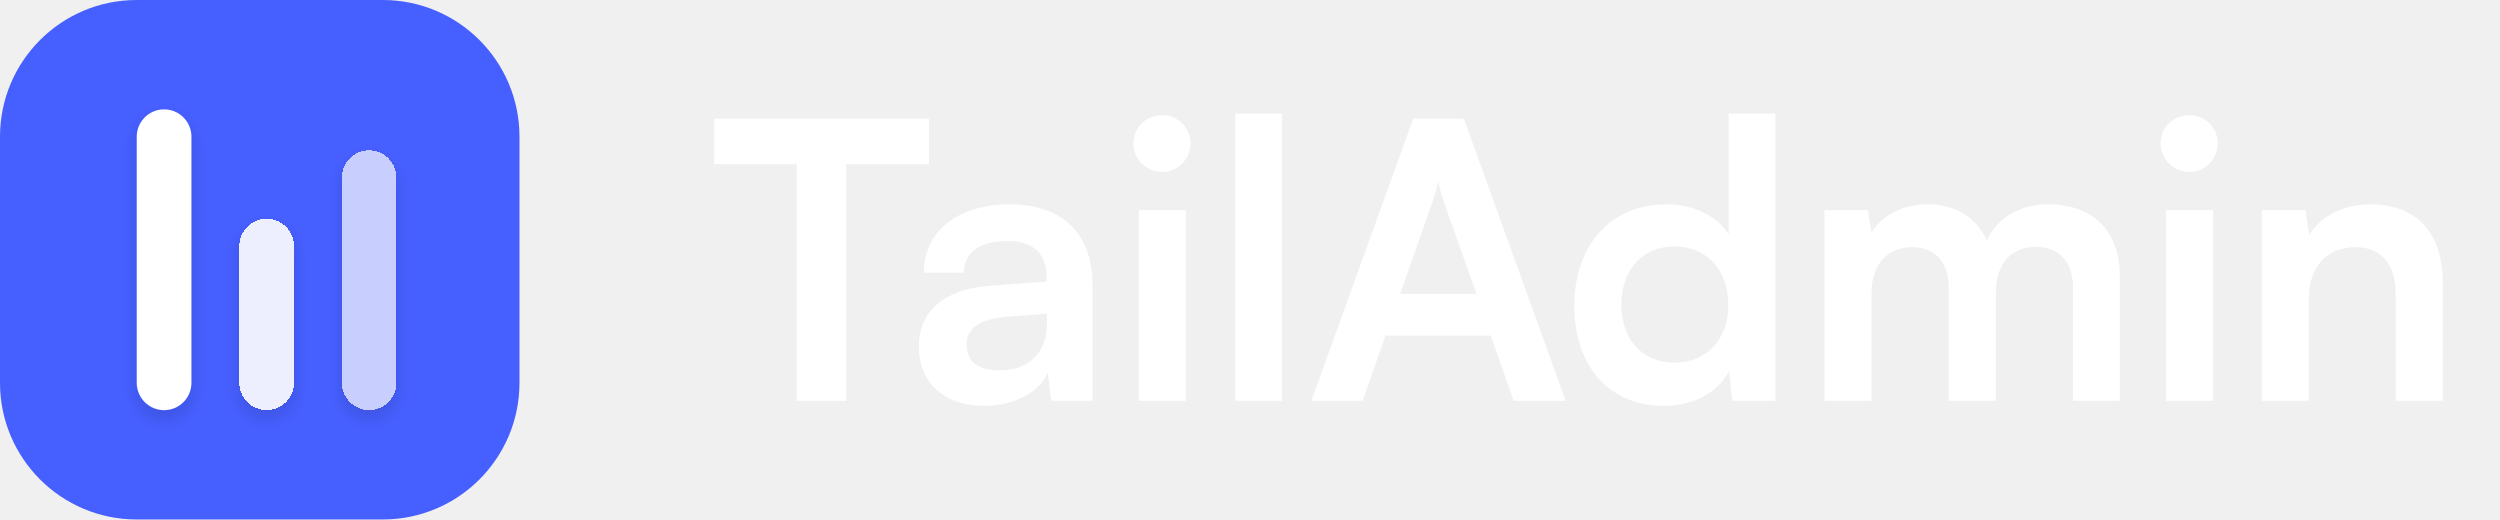
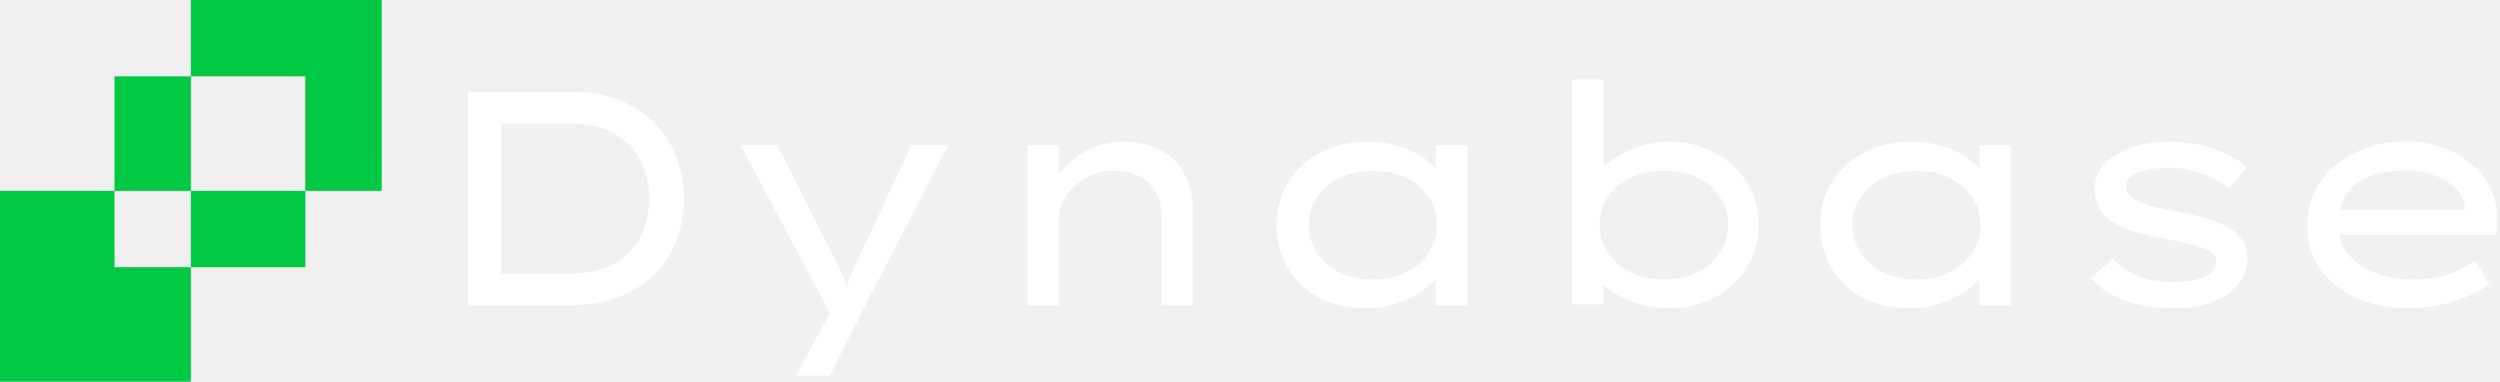
- <svg xmlns="http://www.w3.org/2000/svg" width="154" height="32" viewBox="0 0 154 32" fill="none">
-   <path d="M0 8.421C0 3.77 3.77 0 8.421 0H23.579C28.23 0 32 3.77 32 8.421V23.579C32 28.23 28.23 32 23.579 32H8.421C3.77 32 0 28.23 0 23.579V8.421Z" fill="#465FFF" />
-   <g filter="url(#filter0_d_1608_324)">
-     <path d="M8.424 8.422C8.424 7.491 9.178 6.737 10.108 6.737C11.038 6.737 11.792 7.491 11.792 8.422V23.579C11.792 24.51 11.038 25.264 10.108 25.264C9.178 25.264 8.424 24.51 8.424 23.579V8.422Z" fill="white" />
-   </g>
-   <g filter="url(#filter1_d_1608_324)">
-     <path d="M14.742 15.157C14.742 14.227 15.496 13.473 16.426 13.473C17.357 13.473 18.111 14.227 18.111 15.157V23.578C18.111 24.508 17.357 25.262 16.426 25.262C15.496 25.262 14.742 24.508 14.742 23.578V15.157Z" fill="white" fill-opacity="0.9" shape-rendering="crispEdges" />
-   </g>
-   <g filter="url(#filter2_d_1608_324)">
-     <path d="M21.055 10.946C21.055 10.016 21.809 9.262 22.739 9.262C23.669 9.262 24.423 10.016 24.423 10.946V23.578C24.423 24.508 23.669 25.262 22.739 25.262C21.809 25.262 21.055 24.508 21.055 23.578V10.946Z" fill="white" fill-opacity="0.7" shape-rendering="crispEdges" />
-   </g>
-   <path d="M44 10.115H49.089V24.691H52.132V10.115H57.221V7.309H44V10.115Z" fill="white" />
-   <path d="M60.617 25C62.448 25 64.042 24.168 64.541 22.955L64.755 24.691H67.299V17.558C67.299 14.3 65.349 12.588 62.187 12.588C59.001 12.588 56.908 14.252 56.908 16.797H59.381C59.381 15.56 60.332 14.847 62.044 14.847C63.518 14.847 64.47 15.489 64.47 17.082V17.343L60.95 17.605C58.168 17.819 56.599 19.174 56.599 21.338C56.599 23.549 58.121 25 60.617 25ZM61.569 22.812C60.261 22.812 59.547 22.289 59.547 21.219C59.547 20.268 60.237 19.674 62.044 19.507L64.493 19.317V19.935C64.493 21.742 63.352 22.812 61.569 22.812Z" fill="white" />
-   <path d="M71.6 10.591C72.551 10.591 73.335 9.806 73.335 8.831C73.335 7.856 72.551 7.095 71.6 7.095C70.601 7.095 69.816 7.856 69.816 8.831C69.816 9.806 70.601 10.591 71.6 10.591ZM70.149 24.691H73.05V12.944H70.149V24.691Z" fill="white" />
-   <path d="M78.972 24.691V7H76.095V24.691H78.972Z" fill="white" />
-   <path d="M83.941 24.691L85.344 20.672H91.835L93.238 24.691H96.448L90.171 7.309H87.056L80.778 24.691H83.941ZM88.221 12.493C88.387 12.017 88.53 11.494 88.601 11.161C88.649 11.518 88.815 12.041 88.958 12.493L90.955 18.104H86.247L88.221 12.493Z" fill="white" />
-   <path d="M102.493 25C104.276 25 105.798 24.215 106.511 22.86L106.701 24.691H109.364V7H106.487V14.443C105.75 13.277 104.3 12.588 102.659 12.588C99.116 12.588 96.976 15.203 96.976 18.865C96.976 22.503 99.092 25 102.493 25ZM103.135 22.337C101.113 22.337 99.877 20.863 99.877 18.77C99.877 16.678 101.113 15.18 103.135 15.18C105.156 15.18 106.464 16.654 106.464 18.77C106.464 20.886 105.156 22.337 103.135 22.337Z" fill="white" />
-   <path d="M115.289 24.691V18.033C115.289 16.131 116.406 15.227 117.785 15.227C119.164 15.227 120.044 16.107 120.044 17.748V24.691H122.945V18.033C122.945 16.107 124.015 15.203 125.418 15.203C126.797 15.203 127.701 16.083 127.701 17.771V24.691H130.578V17.011C130.578 14.3 129.008 12.588 126.155 12.588C124.372 12.588 122.993 13.468 122.398 14.823C121.78 13.468 120.543 12.588 118.76 12.588C117.072 12.588 115.883 13.349 115.289 14.324L115.051 12.944H112.388V24.691H115.289Z" fill="white" />
-   <path d="M134.876 10.591C135.827 10.591 136.612 9.806 136.612 8.831C136.612 7.856 135.827 7.095 134.876 7.095C133.877 7.095 133.093 7.856 133.093 8.831C133.093 9.806 133.877 10.591 134.876 10.591ZM133.426 24.691H136.327V12.944H133.426V24.691Z" fill="white" />
-   <path d="M142.225 24.691V18.366C142.225 16.464 143.318 15.227 145.102 15.227C146.6 15.227 147.575 16.178 147.575 18.152V24.691H150.476V17.462C150.476 14.419 148.954 12.588 146.005 12.588C144.412 12.588 142.985 13.277 142.248 14.466L142.011 12.944H139.324V24.691H142.225Z" fill="white" />
-   <defs>
-     <filter id="filter0_d_1608_324" x="7.424" y="6.237" width="5.368" height="20.526" filterUnits="userSpaceOnUse" color-interpolation-filters="sRGB">
-       <feFlood flood-opacity="0" result="BackgroundImageFix" />
-       <feColorMatrix in="SourceAlpha" type="matrix" values="0 0 0 0 0 0 0 0 0 0 0 0 0 0 0 0 0 0 127 0" result="hardAlpha" />
-       <feOffset dy="0.5" />
-       <feGaussianBlur stdDeviation="0.5" />
-       <feComposite in2="hardAlpha" operator="out" />
-       <feColorMatrix type="matrix" values="0 0 0 0 0 0 0 0 0 0 0 0 0 0 0 0 0 0 0.12 0" />
-       <feBlend mode="normal" in2="BackgroundImageFix" result="effect1_dropShadow_1608_324" />
-       <feBlend mode="normal" in="SourceGraphic" in2="effect1_dropShadow_1608_324" result="shape" />
-     </filter>
-     <filter id="filter1_d_1608_324" x="13.742" y="12.973" width="5.368" height="13.79" filterUnits="userSpaceOnUse" color-interpolation-filters="sRGB">
-       <feFlood flood-opacity="0" result="BackgroundImageFix" />
-       <feColorMatrix in="SourceAlpha" type="matrix" values="0 0 0 0 0 0 0 0 0 0 0 0 0 0 0 0 0 0 127 0" result="hardAlpha" />
-       <feOffset dy="0.5" />
-       <feGaussianBlur stdDeviation="0.5" />
-       <feComposite in2="hardAlpha" operator="out" />
-       <feColorMatrix type="matrix" values="0 0 0 0 0 0 0 0 0 0 0 0 0 0 0 0 0 0 0.12 0" />
-       <feBlend mode="normal" in2="BackgroundImageFix" result="effect1_dropShadow_1608_324" />
-       <feBlend mode="normal" in="SourceGraphic" in2="effect1_dropShadow_1608_324" result="shape" />
-     </filter>
-     <filter id="filter2_d_1608_324" x="20.055" y="8.762" width="5.368" height="18" filterUnits="userSpaceOnUse" color-interpolation-filters="sRGB">
-       <feFlood flood-opacity="0" result="BackgroundImageFix" />
-       <feColorMatrix in="SourceAlpha" type="matrix" values="0 0 0 0 0 0 0 0 0 0 0 0 0 0 0 0 0 0 127 0" result="hardAlpha" />
-       <feOffset dy="0.5" />
-       <feGaussianBlur stdDeviation="0.5" />
-       <feComposite in2="hardAlpha" operator="out" />
-       <feColorMatrix type="matrix" values="0 0 0 0 0 0 0 0 0 0 0 0 0 0 0 0 0 0 0.12 0" />
-       <feBlend mode="normal" in2="BackgroundImageFix" result="effect1_dropShadow_1608_324" />
-       <feBlend mode="normal" in="SourceGraphic" in2="effect1_dropShadow_1608_324" result="shape" />
-     </filter>
-   </defs>
+ <svg xmlns="http://www.w3.org/2000/svg" width="131" height="20" viewBox="0 0 131 20" fill="none">
+   <path d="M6 14H10V20H0V10H6V14ZM10 10H16V14H10V10H6V4H10V10ZM20 10H16V4H10V0H20V10Z" fill="#00CA43" />
+   <path d="M24.528 16V4.8H29.84C30.8 4.8 31.653 4.944 32.4 5.232C33.147 5.52 33.776 5.92 34.288 6.432C34.8 6.944 35.184 7.541 35.44 8.224C35.707 8.896 35.84 9.621 35.84 10.4C35.84 11.189 35.707 11.925 35.44 12.608C35.184 13.28 34.8 13.872 34.288 14.384C33.776 14.885 33.147 15.28 32.4 15.568C31.653 15.856 30.8 16 29.84 16H24.528ZM26.256 14.512L26.208 14.336H29.76C30.496 14.336 31.131 14.24 31.664 14.048C32.197 13.845 32.635 13.568 32.976 13.216C33.328 12.864 33.589 12.448 33.76 11.968C33.931 11.488 34.016 10.965 34.016 10.4C34.016 9.845 33.931 9.333 33.76 8.864C33.589 8.384 33.328 7.968 32.976 7.616C32.635 7.253 32.197 6.971 31.664 6.768C31.131 6.565 30.496 6.464 29.76 6.464H26.16L26.256 6.32V14.512Z" fill="white" />
+   <path d="M41.708 19.68L43.82 15.776V17.04L38.812 7.6H40.732L43.26 12.64C43.558 13.184 43.814 13.685 44.028 14.144C44.241 14.603 44.385 15.013 44.46 15.376L44.188 15.392C44.326 15.04 44.497 14.629 44.7 14.16C44.902 13.691 45.142 13.173 45.42 12.608L47.756 7.6H49.692L45.308 16.064L43.484 19.68H41.708Z" fill="white" />
+   <path d="M53.848 16V7.6H55.496V9.792L54.968 9.872C55.182 9.467 55.47 9.083 55.832 8.72C56.195 8.347 56.627 8.037 57.128 7.792C57.64 7.547 58.206 7.424 58.824 7.424C59.635 7.424 60.312 7.579 60.856 7.888C61.4 8.187 61.811 8.608 62.088 9.152C62.366 9.685 62.504 10.299 62.504 10.992V16H60.856V11.216C60.856 10.747 60.744 10.341 60.52 10C60.307 9.659 60.014 9.397 59.64 9.216C59.278 9.035 58.862 8.944 58.392 8.944C57.966 8.944 57.576 9.019 57.224 9.168C56.872 9.317 56.563 9.515 56.296 9.76C56.04 9.995 55.843 10.256 55.704 10.544C55.566 10.821 55.496 11.099 55.496 11.376V16H54.68C54.435 16 54.243 16 54.104 16C53.966 16 53.88 16 53.848 16Z" fill="white" />
+   <path d="M71.552 16.16C70.624 16.16 69.808 15.973 69.104 15.6C68.41 15.216 67.866 14.693 67.472 14.032C67.088 13.371 66.896 12.624 66.896 11.792C66.896 10.939 67.098 10.187 67.504 9.536C67.92 8.875 68.485 8.357 69.2 7.984C69.914 7.611 70.736 7.424 71.664 7.424C72.229 7.424 72.752 7.493 73.232 7.632C73.722 7.771 74.144 7.957 74.496 8.192C74.858 8.427 75.141 8.683 75.344 8.96C75.557 9.237 75.669 9.515 75.68 9.792L75.232 9.776V7.6H76.896V16H75.232V13.776L75.568 13.824C75.557 14.091 75.44 14.363 75.216 14.64C74.992 14.907 74.693 15.157 74.32 15.392C73.946 15.616 73.52 15.803 73.04 15.952C72.57 16.091 72.074 16.16 71.552 16.16ZM71.936 14.64C72.597 14.64 73.178 14.517 73.68 14.272C74.192 14.016 74.586 13.675 74.864 13.248C75.152 12.811 75.296 12.325 75.296 11.792C75.296 11.248 75.152 10.763 74.864 10.336C74.586 9.909 74.192 9.573 73.68 9.328C73.178 9.083 72.597 8.96 71.936 8.96C71.285 8.96 70.704 9.083 70.192 9.328C69.69 9.573 69.296 9.909 69.008 10.336C68.72 10.763 68.576 11.248 68.576 11.792C68.576 12.325 68.72 12.811 69.008 13.248C69.296 13.675 69.69 14.016 70.192 14.272C70.704 14.517 71.285 14.64 71.936 14.64Z" fill="white" />
+   <path d="M87.372 16.16C86.87 16.16 86.39 16.091 85.932 15.952C85.473 15.813 85.062 15.637 84.7 15.424C84.348 15.2 84.054 14.965 83.82 14.72C83.585 14.464 83.436 14.229 83.372 14.016L84.028 13.904V15.952H82.38V4.16H84.028V9.52L83.532 9.488C83.596 9.264 83.74 9.035 83.964 8.8C84.188 8.565 84.476 8.347 84.828 8.144C85.18 7.931 85.574 7.76 86.012 7.632C86.46 7.493 86.934 7.424 87.436 7.424C88.321 7.424 89.116 7.611 89.82 7.984C90.534 8.357 91.1 8.869 91.516 9.52C91.942 10.171 92.156 10.923 92.156 11.776C92.156 12.619 91.948 13.371 91.532 14.032C91.126 14.693 90.561 15.216 89.836 15.6C89.121 15.973 88.3 16.16 87.372 16.16ZM87.212 14.64C87.862 14.64 88.438 14.517 88.94 14.272C89.441 14.016 89.836 13.675 90.124 13.248C90.412 12.811 90.556 12.32 90.556 11.776C90.556 11.232 90.412 10.747 90.124 10.32C89.836 9.893 89.441 9.557 88.94 9.312C88.438 9.067 87.862 8.944 87.212 8.944C86.55 8.944 85.964 9.067 85.452 9.312C84.95 9.557 84.55 9.893 84.252 10.32C83.964 10.747 83.82 11.232 83.82 11.776C83.82 12.32 83.964 12.811 84.252 13.248C84.55 13.675 84.95 14.016 85.452 14.272C85.964 14.517 86.55 14.64 87.212 14.64Z" fill="white" />
+   <path d="M100.036 16.16C99.108 16.16 98.292 15.973 97.588 15.6C96.895 15.216 96.351 14.693 95.956 14.032C95.572 13.371 95.38 12.624 95.38 11.792C95.38 10.939 95.583 10.187 95.988 9.536C96.404 8.875 96.969 8.357 97.684 7.984C98.399 7.611 99.22 7.424 100.148 7.424C100.713 7.424 101.236 7.493 101.716 7.632C102.207 7.771 102.628 7.957 102.98 8.192C103.343 8.427 103.625 8.683 103.828 8.96C104.041 9.237 104.153 9.515 104.164 9.792L103.716 9.776V7.6H105.38V16H103.716V13.776L104.052 13.824C104.041 14.091 103.924 14.363 103.7 14.64C103.476 14.907 103.177 15.157 102.804 15.392C102.431 15.616 102.004 15.803 101.524 15.952C101.055 16.091 100.559 16.16 100.036 16.16ZM100.42 14.64C101.081 14.64 101.663 14.517 102.164 14.272C102.676 14.016 103.071 13.675 103.348 13.248C103.636 12.811 103.78 12.325 103.78 11.792C103.78 11.248 103.636 10.763 103.348 10.336C103.071 9.909 102.676 9.573 102.164 9.328C101.663 9.083 101.081 8.96 100.42 8.96C99.769 8.96 99.188 9.083 98.676 9.328C98.175 9.573 97.78 9.909 97.492 10.336C97.204 10.763 97.06 11.248 97.06 11.792C97.06 12.325 97.204 12.811 97.492 13.248C97.78 13.675 98.175 14.016 98.676 14.272C99.188 14.517 99.769 14.64 100.42 14.64Z" fill="white" />
+   <path d="M113.92 16.16C113.013 16.16 112.187 16.037 111.44 15.792C110.693 15.547 110.069 15.147 109.568 14.592L110.688 13.568C111.083 13.963 111.541 14.267 112.064 14.48C112.597 14.683 113.184 14.784 113.824 14.784C114.08 14.784 114.336 14.768 114.592 14.736C114.859 14.704 115.109 14.651 115.344 14.576C115.579 14.491 115.765 14.379 115.904 14.24C116.053 14.101 116.128 13.931 116.128 13.728C116.128 13.387 115.877 13.136 115.376 12.976C115.131 12.891 114.848 12.811 114.528 12.736C114.208 12.661 113.856 12.592 113.472 12.528C112.832 12.4 112.256 12.261 111.744 12.112C111.243 11.952 110.827 11.744 110.496 11.488C110.261 11.296 110.08 11.067 109.952 10.8C109.824 10.533 109.76 10.219 109.76 9.856C109.76 9.483 109.861 9.152 110.064 8.864C110.267 8.565 110.544 8.309 110.896 8.096C111.248 7.872 111.659 7.707 112.128 7.6C112.608 7.483 113.125 7.424 113.68 7.424C114.139 7.424 114.619 7.472 115.12 7.568C115.632 7.664 116.112 7.813 116.56 8.016C117.019 8.208 117.403 8.459 117.712 8.768L116.816 9.872C116.549 9.669 116.235 9.483 115.872 9.312C115.52 9.141 115.152 9.013 114.768 8.928C114.395 8.832 114.037 8.784 113.696 8.784C113.44 8.784 113.179 8.8 112.912 8.832C112.645 8.864 112.395 8.917 112.16 8.992C111.936 9.067 111.755 9.173 111.616 9.312C111.477 9.44 111.408 9.6 111.408 9.792C111.408 9.92 111.445 10.037 111.52 10.144C111.595 10.251 111.696 10.347 111.824 10.432C112.048 10.571 112.347 10.693 112.72 10.8C113.104 10.896 113.531 10.987 114 11.072C114.576 11.179 115.115 11.301 115.616 11.44C116.117 11.579 116.544 11.765 116.896 12C117.173 12.181 117.387 12.395 117.536 12.64C117.685 12.875 117.76 13.157 117.76 13.488C117.76 14.053 117.584 14.539 117.232 14.944C116.891 15.339 116.432 15.643 115.856 15.856C115.28 16.059 114.635 16.16 113.92 16.16Z" fill="white" />
+   <path d="M126.24 16.16C125.205 16.16 124.283 15.979 123.472 15.616C122.661 15.243 122.027 14.736 121.568 14.096C121.12 13.445 120.896 12.709 120.896 11.888C120.896 11.195 121.029 10.576 121.296 10.032C121.563 9.477 121.936 9.008 122.416 8.624C122.896 8.24 123.451 7.941 124.08 7.728C124.72 7.515 125.392 7.408 126.096 7.408C126.757 7.408 127.376 7.509 127.952 7.712C128.528 7.915 129.035 8.197 129.472 8.56C129.909 8.923 130.245 9.355 130.48 9.856C130.725 10.347 130.843 10.891 130.832 11.488L130.816 12.304H122.336L121.968 10.992H129.392L129.152 11.152V10.768C129.099 10.405 128.923 10.085 128.624 9.808C128.325 9.531 127.952 9.317 127.504 9.168C127.067 9.008 126.597 8.928 126.096 8.928C125.413 8.928 124.8 9.024 124.256 9.216C123.723 9.408 123.301 9.712 122.992 10.128C122.683 10.544 122.528 11.093 122.528 11.776C122.528 12.352 122.693 12.859 123.024 13.296C123.365 13.723 123.835 14.053 124.432 14.288C125.04 14.523 125.733 14.64 126.512 14.64C127.259 14.64 127.883 14.539 128.384 14.336C128.896 14.133 129.333 13.909 129.696 13.664L130.448 14.88C130.149 15.115 129.771 15.328 129.312 15.52C128.864 15.712 128.373 15.867 127.84 15.984C127.317 16.101 126.784 16.16 126.24 16.16Z" fill="white" />
</svg>
